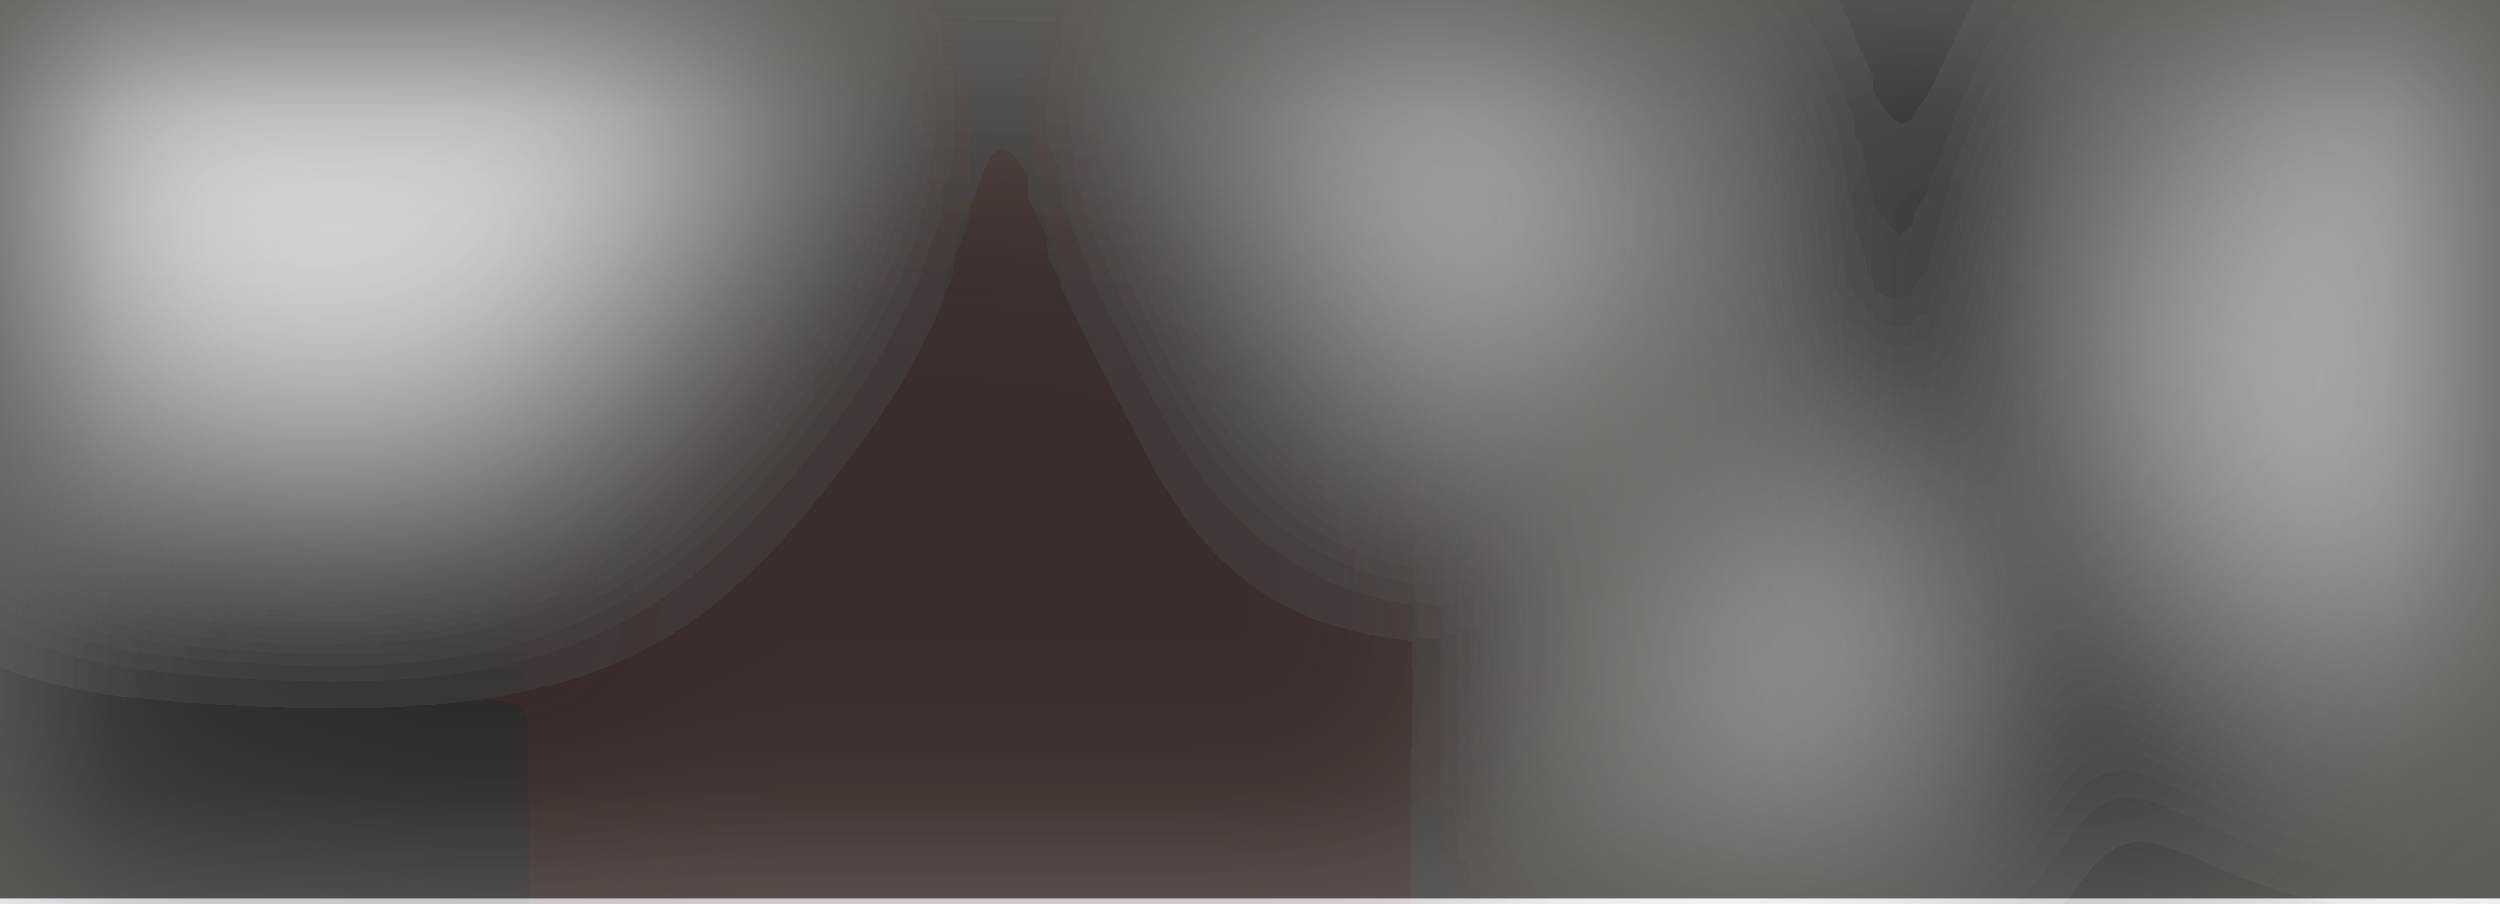
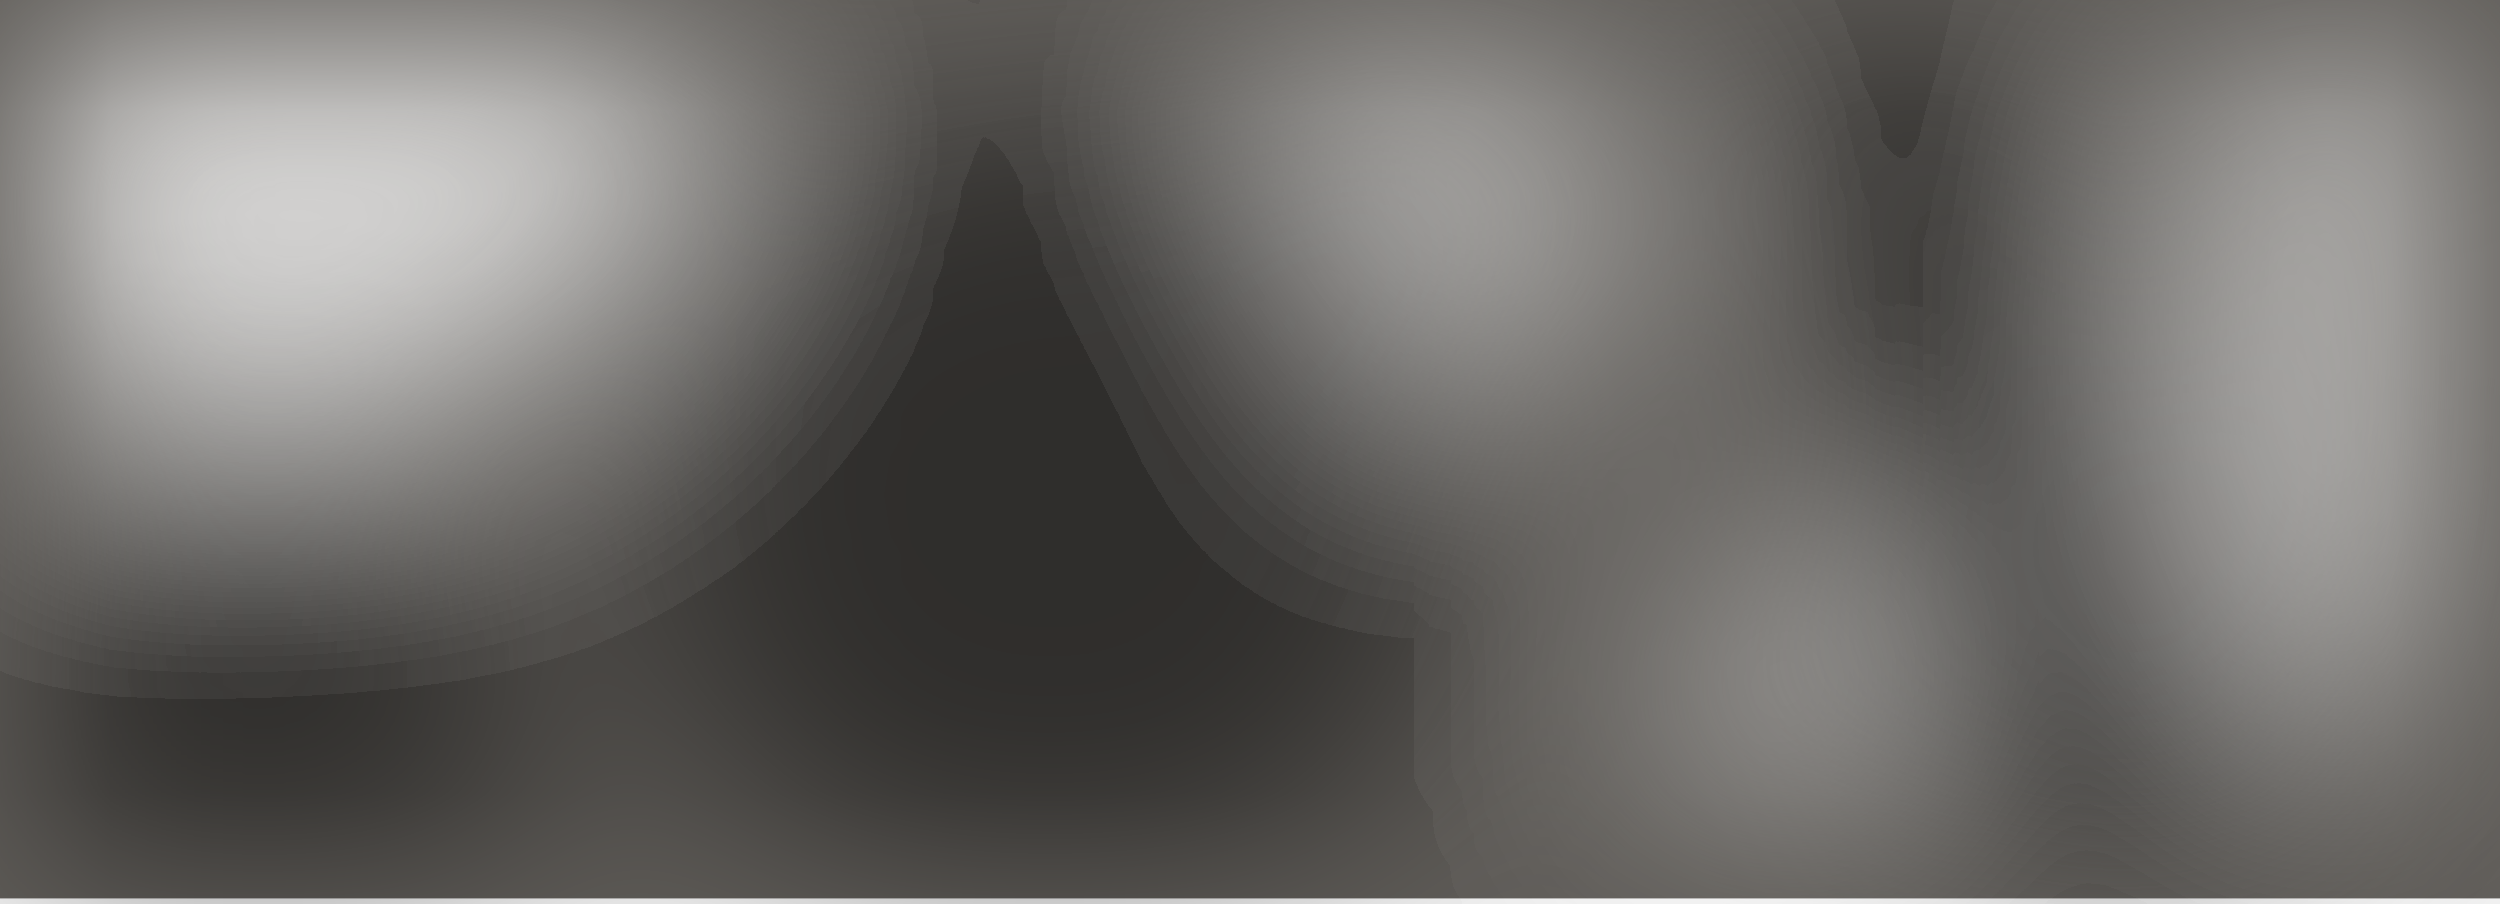
<svg xmlns="http://www.w3.org/2000/svg" viewBox="0 0 1063 384">
  <filter id="b">
    <feGaussianBlur stdDeviation="12" />
  </filter>
  <path fill="#5f5c58" d="M0 0h1063v382H0z" />
  <g filter="url(#b)" transform="translate(2 2) scale(4.15234)" fill-opacity=".5">
-     <ellipse fill="#fff" rx="1" ry="1" transform="matrix(13.86031 30.98512 -40.20243 17.98342 32.2 11.1)" />
-     <path fill="#fff" d="M243.4-22.7l53.9 26.3-34.7 71-53.9-26.2z" />
-     <ellipse fill="#0d0000" cx="100" cy="65" rx="55" ry="55" />
-     <path fill="#fff" d="M120.4-10.6L146.7-23l25 53.5L145.2 43z" />
-     <ellipse cx="27" cy="78" rx="27" ry="38" />
-     <ellipse rx="1" ry="1" transform="matrix(-26.90112 -97.4071 16.66139 -4.60141 207.4 57.2)" />
-     <ellipse fill="#fff" rx="1" ry="1" transform="matrix(-3.68 -45.73802 36.69427 -2.95235 35.6 0)" />
-     <path fill="#fff" d="M172 50l-1 46 30-36z" />
+     <ellipse fill="#fff" rx="1" ry="1" transform="rotate(74.6 4.7 26.8) scale(28.9359 44.64745)" />
+     <ellipse fill="#fff" rx="1" ry="1" transform="rotate(-87.1 136.4 -110) scale(44.3434 18.28083)" />
+     <ellipse fill="#020000" cx="107" cy="51" rx="43" ry="43" />
+     <path fill="#fff" d="M143.4 42.7L125.1 1.5l27.5-12.2 18.3 41.2z" />
+     <ellipse cx="26" cy="77" rx="28" ry="35" />
+     <ellipse rx="1" ry="1" transform="matrix(-16.35 5.18653 -34.1089 -107.5249 213 71)" />
+     <ellipse fill="#fff" cx="34" cy="8" rx="35" ry="35" />
+     <ellipse fill="#fff" rx="1" ry="1" transform="matrix(9.98684 3.596 -5.45887 15.16041 182.2 69.5)" />
  </g>
</svg>
